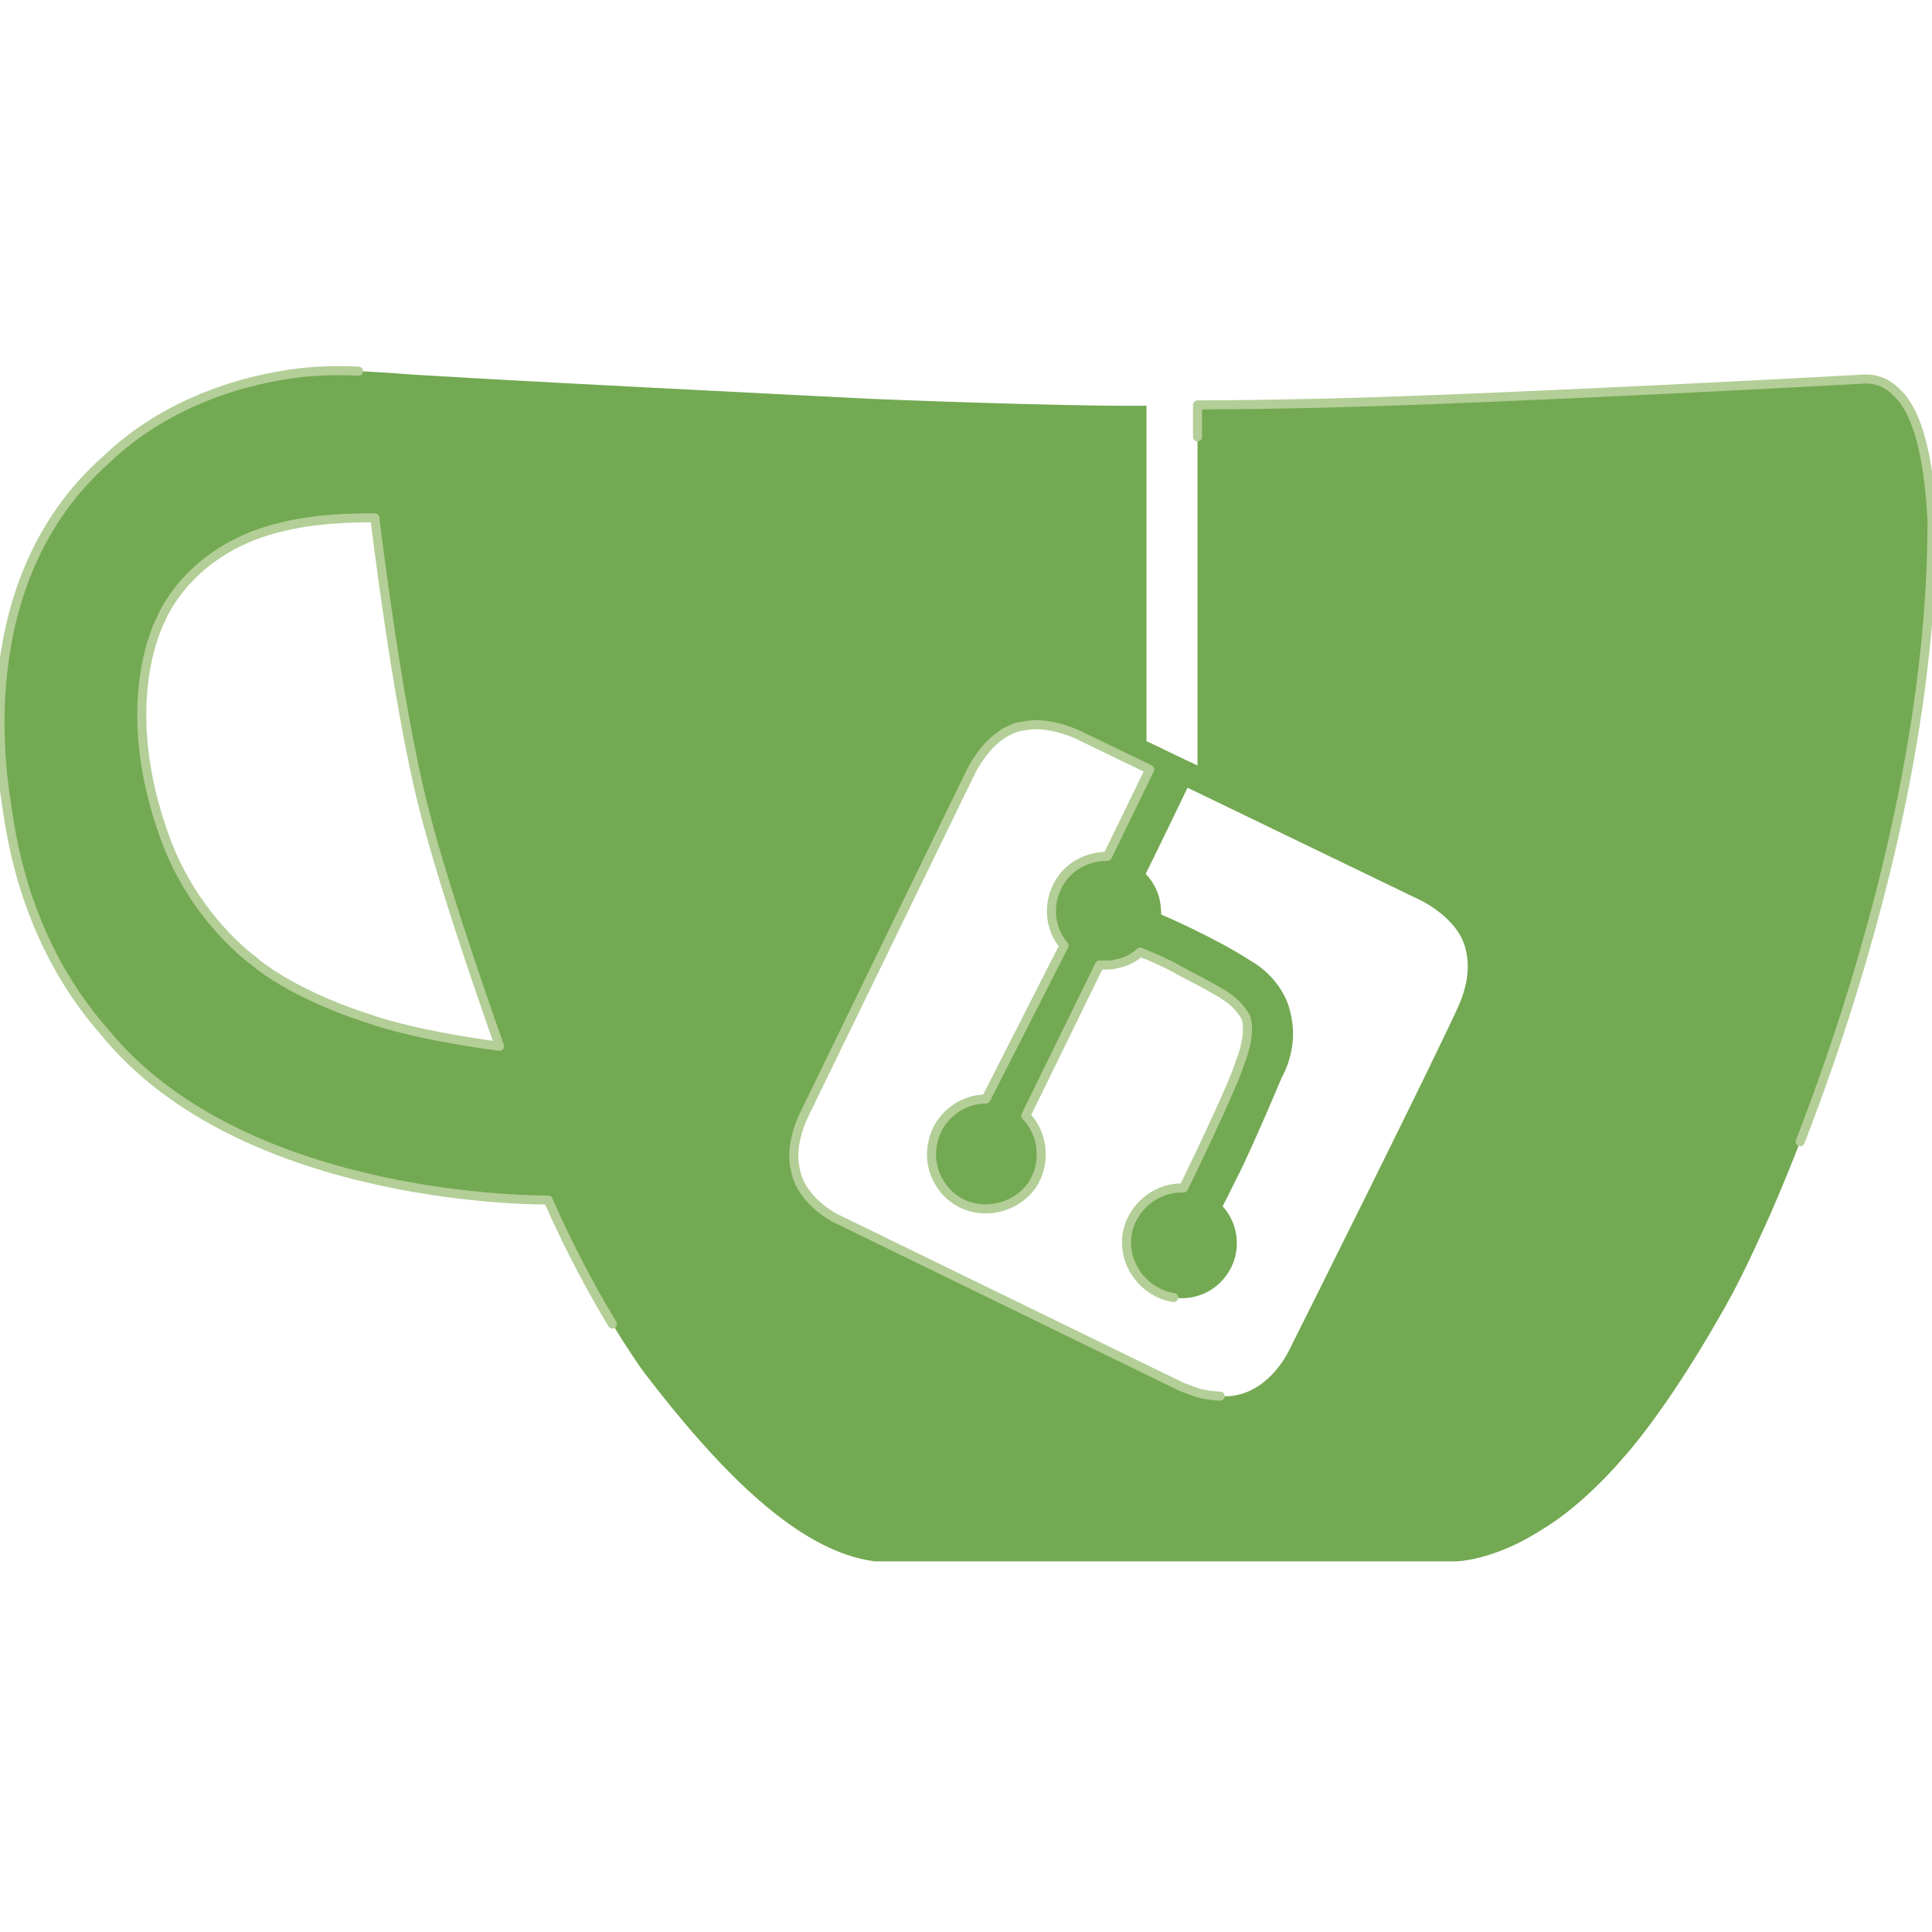
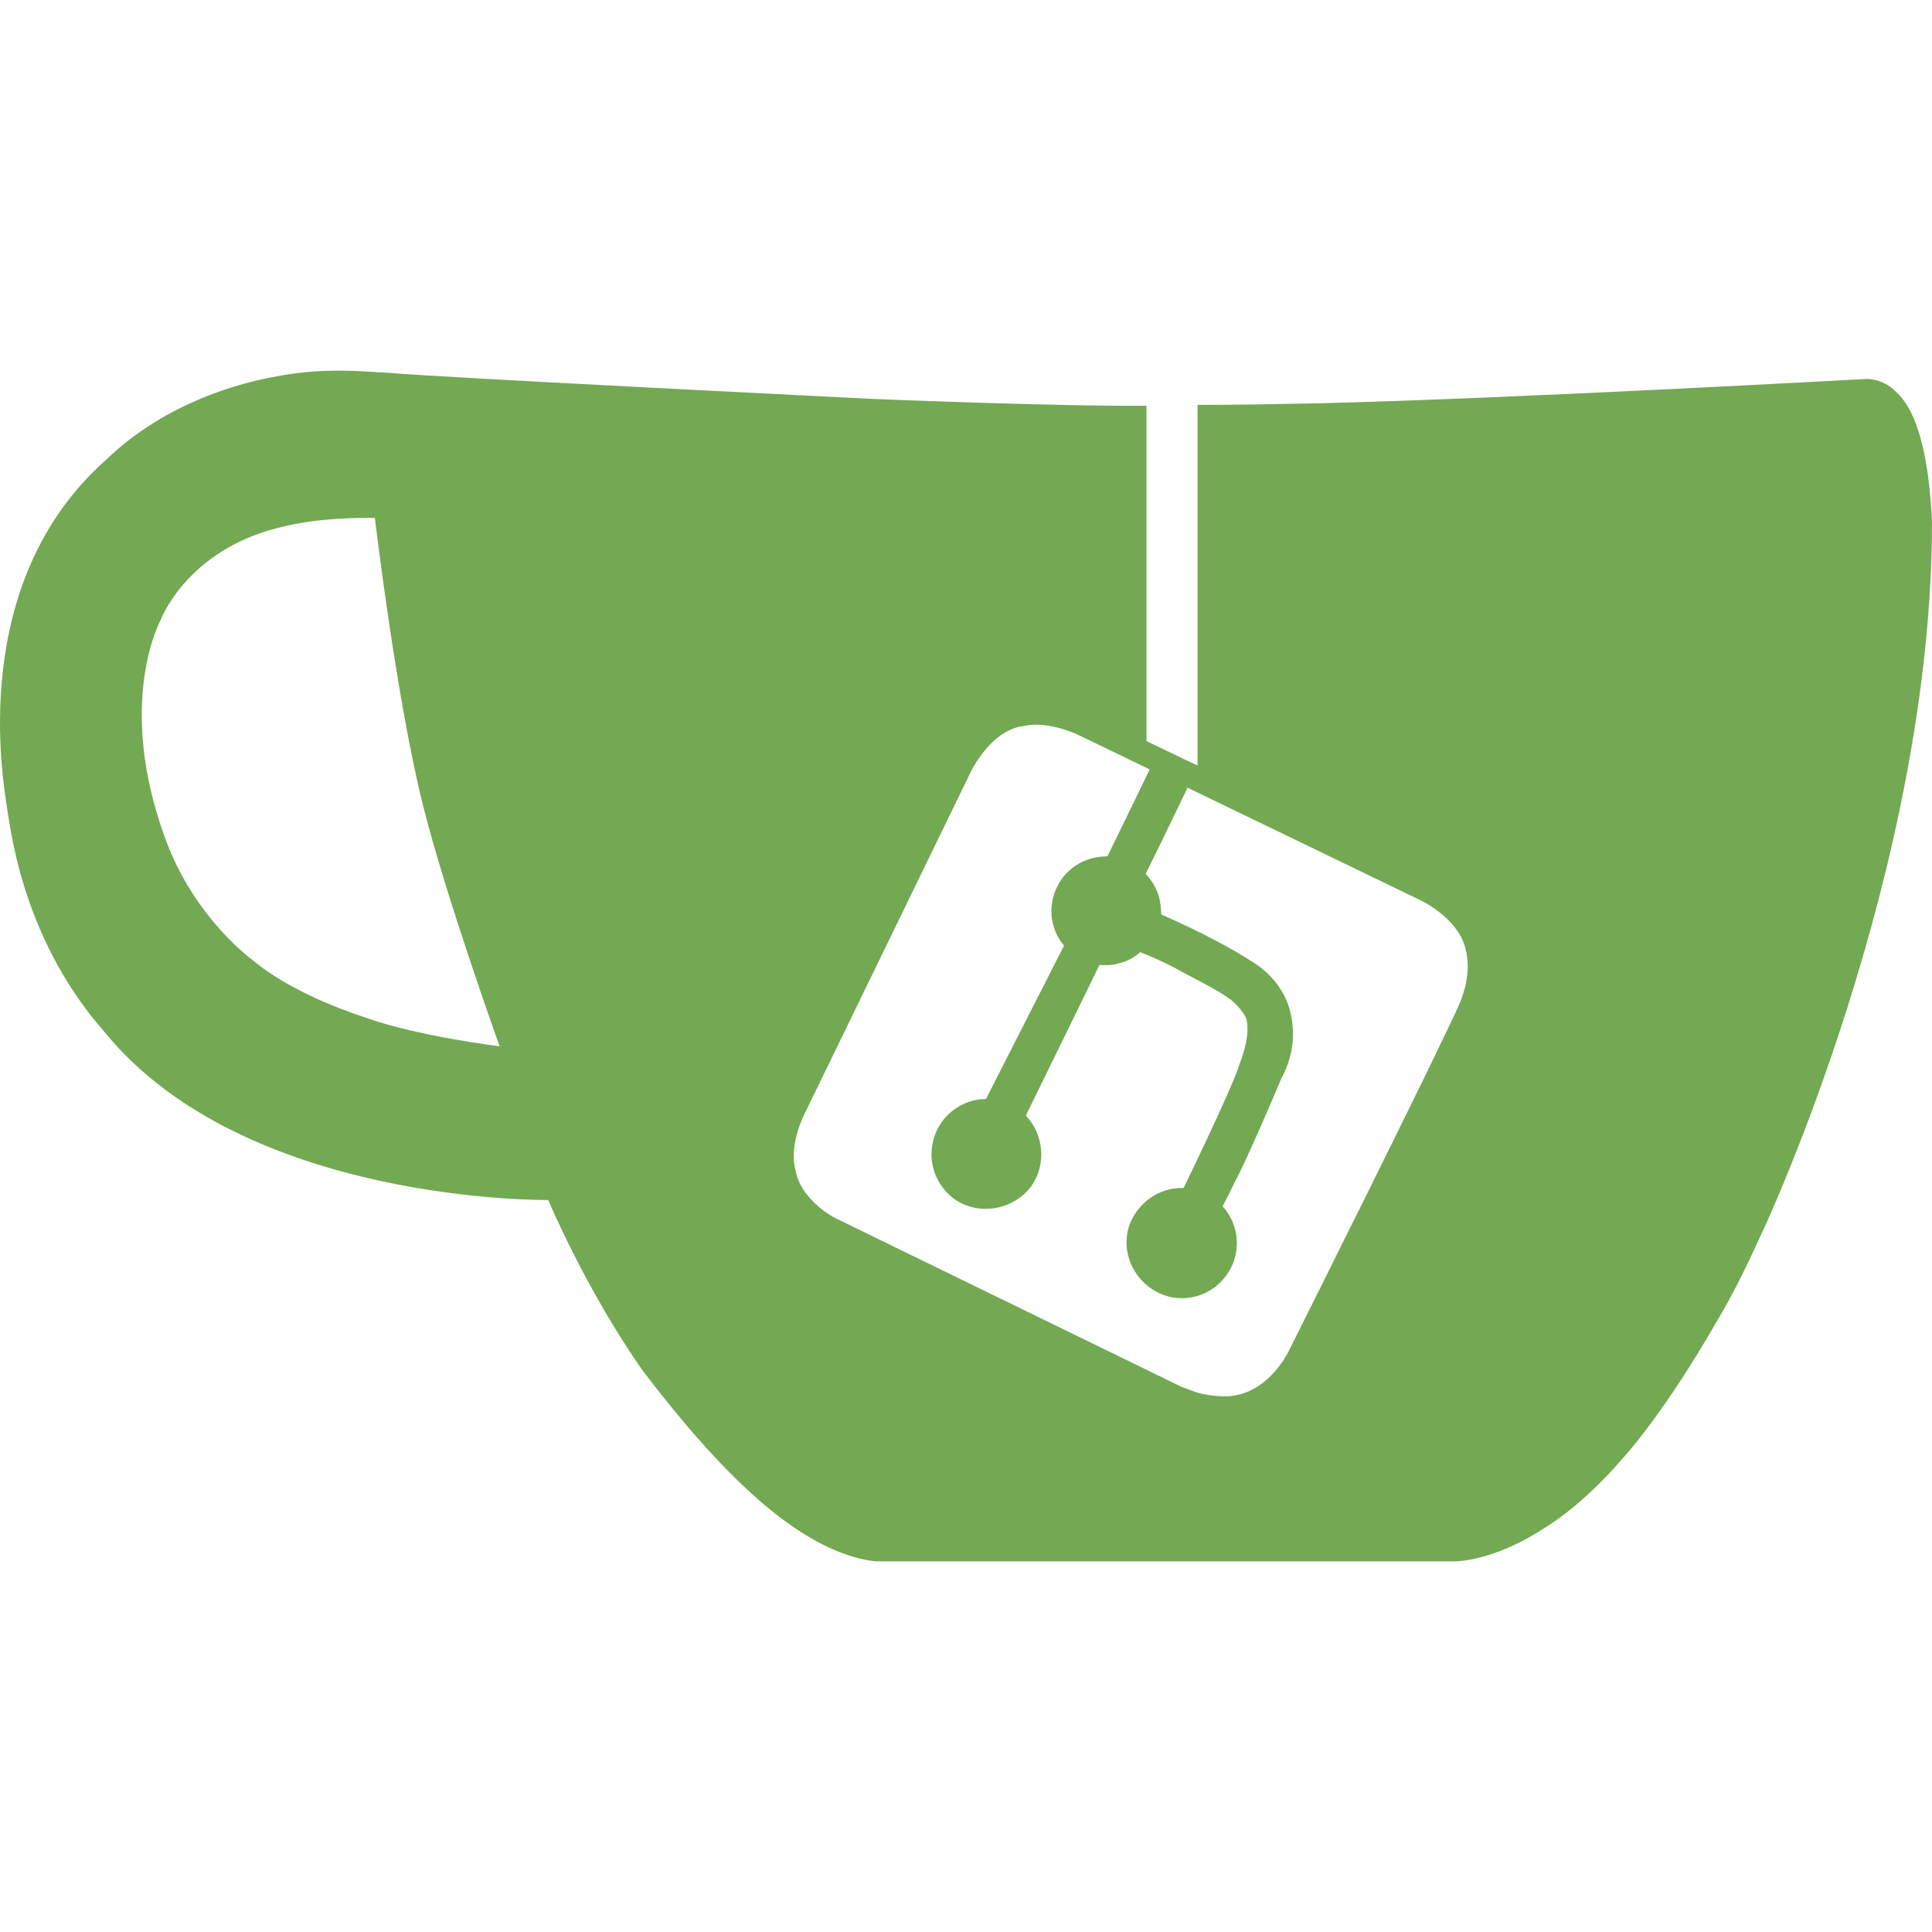
<svg xmlns="http://www.w3.org/2000/svg" viewBox="0 0 24 24" role="img" aria-label="Gitea">
-   <style>@keyframes tss_gitea_al{0%{opacity:0}4%,93%{opacity:1}99%,100%{opacity:0}}.tss_gitea_al{animation:tss_gitea_al 3.6s linear infinite}@keyframes tss_gitea_fl{0%,42%{fill-opacity:.25}58%,100%{fill-opacity:1}}.tss_gitea_fl{animation:tss_gitea_fl 3.6s cubic-bezier(.22,1,.36,1) infinite}@keyframes tss_gitea_tr{0%{stroke-dashoffset:100;stroke-opacity:1}44%{stroke-dashoffset:0;stroke-opacity:1}54%{stroke-opacity:1}64%,100%{stroke-opacity:0}}.tss_gitea_tr{stroke-dasharray:100;animation:tss_gitea_tr 3.6s cubic-bezier(.4,0,.2,1) infinite}@media (prefers-reduced-motion: reduce){.tss_gitea_al,.tss_gitea_fl,.tss_gitea_tr{animation:none!important}.tss_gitea_al{opacity:1!important}.tss_gitea_fl{fill-opacity:1!important}.tss_gitea_tr{stroke-opacity:0!important}}</style>
+   <style>@keyframes tss_gitea_al{0%{opacity:0}5%,94%{opacity:1}99%,100%{opacity:0}}.tss_gitea_al{animation:tss_gitea_al 3.6s linear infinite}@keyframes tss_gitea_mv{0%{transform:translateY(8px) scaleY(.94)}36%{transform:translateY(0) scaleY(1.04)}48%,100%{transform:translateY(0) scaleY(1)}}.tss_gitea_mv{transform-box:fill-box;transform-origin:50% 100%;animation:tss_gitea_mv 3.6s cubic-bezier(.22,1,.36,1) infinite}@media (prefers-reduced-motion: reduce){.tss_gitea_al,.tss_gitea_mv{animation:none!important}.tss_gitea_al{opacity:1!important}.tss_gitea_mv{transform:none!important}}</style>
  <g class="tss_gitea_al">
-     <g class="tss_gitea_fl">
+     <g class="tss_gitea_mv">
      <g transform="translate(0 0) scale(0.1875)">
        <path fill="#73a952" d="M22.439 24.557c-1.313 0-2.791.099-4.455.443-1.772.344-6.835 1.501-10.958 5.461C-2.16 38.616.191 51.654.48 53.607c.344 2.351 1.375 9.005 6.438 14.756 9.295 11.428 29.402 11.139 29.402 11.139s2.477 5.913 6.257 11.302c5.117 6.709 10.343 12.007 15.388 12.64h38.462s2.477-0 5.75-2.116c2.875-1.718 5.389-4.774 5.389-4.774s2.64-2.821 6.311-9.24c1.157-1.953 2.061-3.906 2.875-5.678 0 0 11.248-23.833 11.248-47.087-.325-6.98-2.043-8.246-2.441-8.644-.868-.868-1.953-.796-1.953-.796s-23.887 1.32-36.22 1.609c-2.694.054-5.389.108-8.047.108v23.887c-1.157-.524-2.242-1.085-3.382-1.609V26.881c-5.913.054-18.137-.452-18.137-.452s-28.824-1.429-31.916-1.718c-1.004-.054-2.152-.154-3.465-.154zm2.398 9.755s1.428 12.115 3.219 19.168c1.501 5.967 5.045 15.84 5.045 15.84s-5.334-.651-8.77-1.862c-5.28-1.718-7.522-3.797-7.522-3.797s-3.906-2.749-5.859-8.101c-3.327-9.078-.289-14.521-.289-14.521s1.718-4.593 7.866-6.094c2.821-.741 6.311-.633 6.311-.633zm43.564 13.708c1.499-.08 3.035.668 3.035.668l4.736 2.289-2.801 5.758c-1.374 0-2.64.687-3.273 1.899-.687 1.266-.578 2.875.398 4.014l-5.172 10.163c-1.664 0-3.165 1.211-3.508 2.821-.398 1.609.398 3.327 1.844 4.069 1.555.796 3.563.344 4.647-1.085 1.031-1.429.868-3.454-.344-4.702l4.882-9.982c.289 0 .741.054 1.266-.109.868-.181 1.429-.741 1.429-.741.868.344 1.772.741 2.694 1.266.976.524 1.899.977 2.749 1.501.181.108.343.235.579.398.344.289.687.633.977 1.157.398 1.157-.398 3.038-.398 3.038-.452 1.555-3.725 8.264-3.725 8.264-1.664-.054-3.092 1.031-3.617 2.532-.524 1.664.235 3.508 1.845 4.358 1.609.85 3.562.344 4.593-1.085 1.031-1.374.922-3.327-.235-4.593.398-.741.741-1.501 1.157-2.296 1.031-2.116 2.748-6.203 2.748-6.203.181-.344 1.157-2.116.579-4.358-.524-2.296-2.586-3.381-2.586-3.381-2.477-1.609-5.967-3.092-5.967-3.092s-0-.868-.235-1.429c-.235-.633-.578-1.031-.795-1.266.942-1.885 1.836-3.772 2.775-5.706l15.326 7.405s2.586 1.157 3.092 3.273c.398 1.501-.109 2.875-.344 3.508-1.338 3.092-11.284 22.965-11.284 22.965s-1.266 2.929-4.014 3.164c-1.212.054-2.116-.235-2.116-.235s-.054 0-1.085-.398l-22.965-11.193s-2.242-1.157-2.586-3.164c-.452-1.664.579-3.671.579-3.671l11.085-22.802s.976-1.953 2.477-2.64c.108-.054.452-.235.922-.289.208-.05.421-.078.635-.089z" />
      </g>
    </g>
-     <path class="tss_gitea_tr" pathLength="100" fill="none" stroke="#B3CE97" stroke-width=".6" stroke-linecap="round" stroke-linejoin="round" transform="translate(0 0) scale(0.1875)" d="M22.439 24.557c-1.313 0-2.791.099-4.455.443-1.772.344-6.835 1.501-10.958 5.461C-2.16 38.616.191 51.654.48 53.607c.344 2.351 1.375 9.005 6.438 14.756 9.295 11.428 29.402 11.139 29.402 11.139s2.477 5.913 6.257 11.302c5.117 6.709 10.343 12.007 15.388 12.64h38.462s2.477-0 5.75-2.116c2.875-1.718 5.389-4.774 5.389-4.774s2.64-2.821 6.311-9.24c1.157-1.953 2.061-3.906 2.875-5.678 0 0 11.248-23.833 11.248-47.087-.325-6.98-2.043-8.246-2.441-8.644-.868-.868-1.953-.796-1.953-.796s-23.887 1.32-36.22 1.609c-2.694.054-5.389.108-8.047.108v23.887c-1.157-.524-2.242-1.085-3.382-1.609V26.881c-5.913.054-18.137-.452-18.137-.452s-28.824-1.429-31.916-1.718c-1.004-.054-2.152-.154-3.465-.154zm2.398 9.755s1.428 12.115 3.219 19.168c1.501 5.967 5.045 15.84 5.045 15.84s-5.334-.651-8.77-1.862c-5.28-1.718-7.522-3.797-7.522-3.797s-3.906-2.749-5.859-8.101c-3.327-9.078-.289-14.521-.289-14.521s1.718-4.593 7.866-6.094c2.821-.741 6.311-.633 6.311-.633zm43.564 13.708c1.499-.08 3.035.668 3.035.668l4.736 2.289-2.801 5.758c-1.374 0-2.64.687-3.273 1.899-.687 1.266-.578 2.875.398 4.014l-5.172 10.163c-1.664 0-3.165 1.211-3.508 2.821-.398 1.609.398 3.327 1.844 4.069 1.555.796 3.563.344 4.647-1.085 1.031-1.429.868-3.454-.344-4.702l4.882-9.982c.289 0 .741.054 1.266-.109.868-.181 1.429-.741 1.429-.741.868.344 1.772.741 2.694 1.266.976.524 1.899.977 2.749 1.501.181.108.343.235.579.398.344.289.687.633.977 1.157.398 1.157-.398 3.038-.398 3.038-.452 1.555-3.725 8.264-3.725 8.264-1.664-.054-3.092 1.031-3.617 2.532-.524 1.664.235 3.508 1.845 4.358 1.609.85 3.562.344 4.593-1.085 1.031-1.374.922-3.327-.235-4.593.398-.741.741-1.501 1.157-2.296 1.031-2.116 2.748-6.203 2.748-6.203.181-.344 1.157-2.116.579-4.358-.524-2.296-2.586-3.381-2.586-3.381-2.477-1.609-5.967-3.092-5.967-3.092s-0-.868-.235-1.429c-.235-.633-.578-1.031-.795-1.266.942-1.885 1.836-3.772 2.775-5.706l15.326 7.405s2.586 1.157 3.092 3.273c.398 1.501-.109 2.875-.344 3.508-1.338 3.092-11.284 22.965-11.284 22.965s-1.266 2.929-4.014 3.164c-1.212.054-2.116-.235-2.116-.235s-.054 0-1.085-.398l-22.965-11.193s-2.242-1.157-2.586-3.164c-.452-1.664.579-3.671.579-3.671l11.085-22.802s.976-1.953 2.477-2.64c.108-.054.452-.235.922-.289.208-.05.421-.078.635-.089z" />
  </g>
</svg>
